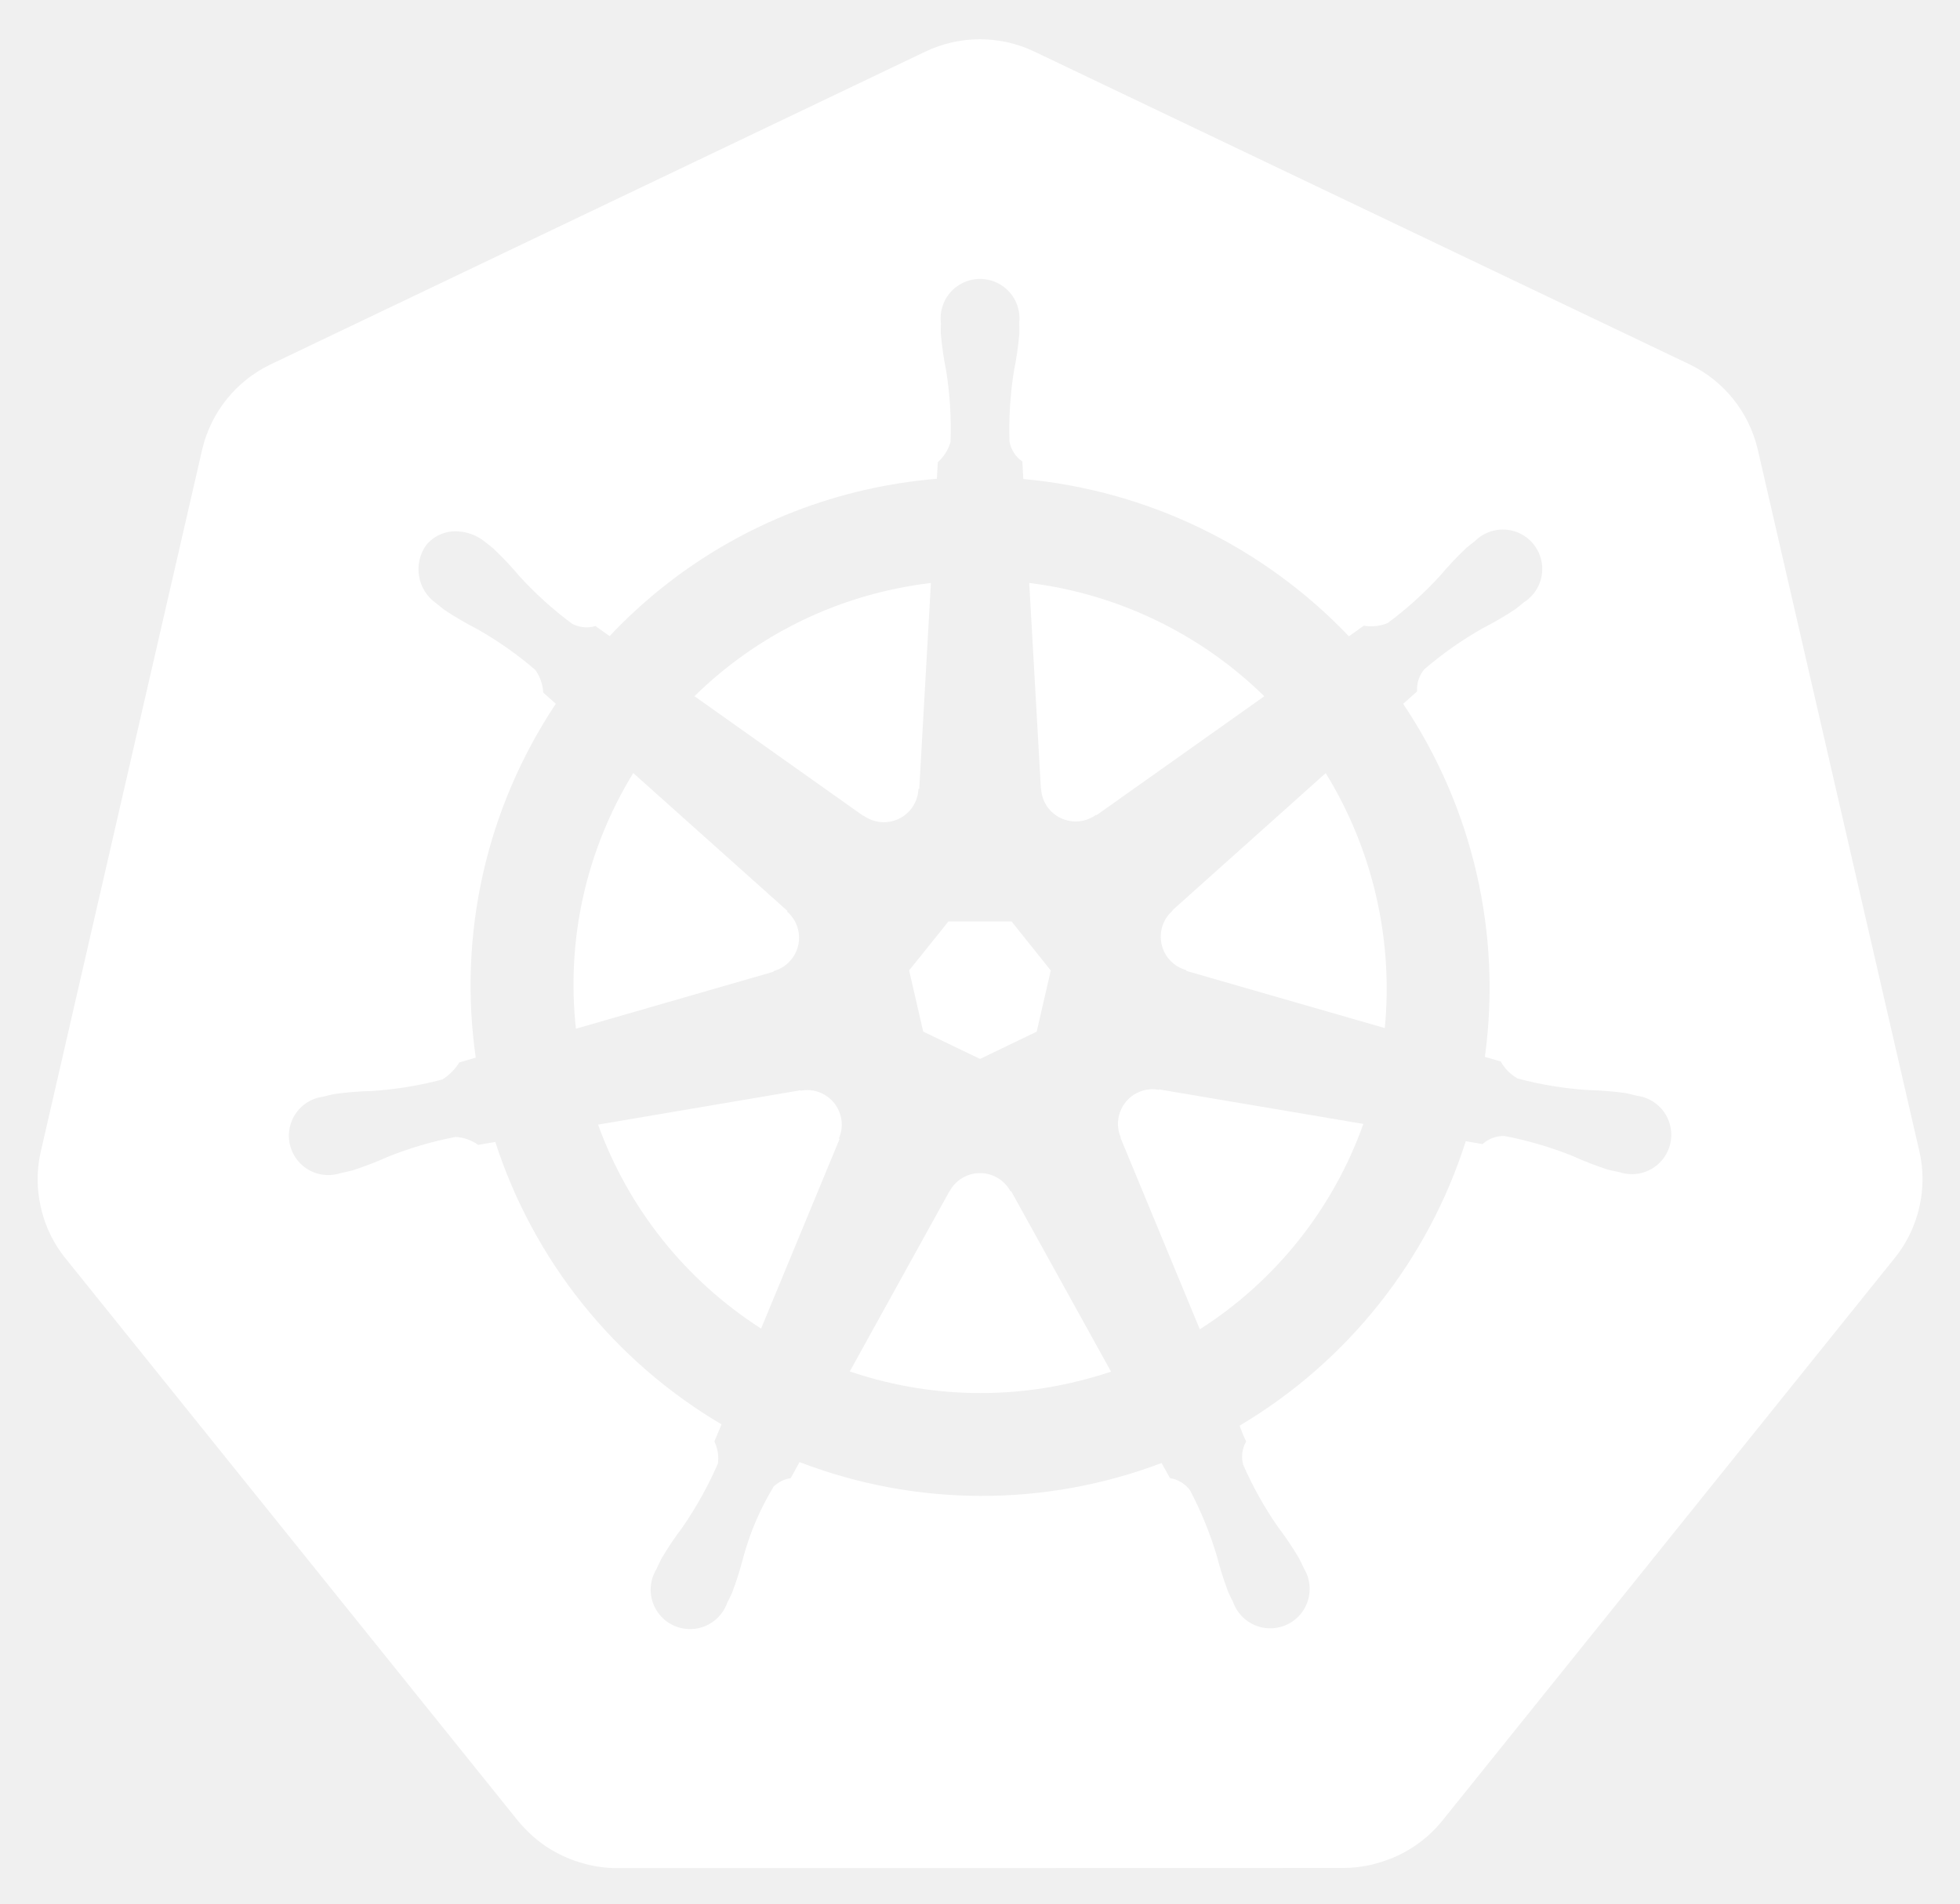
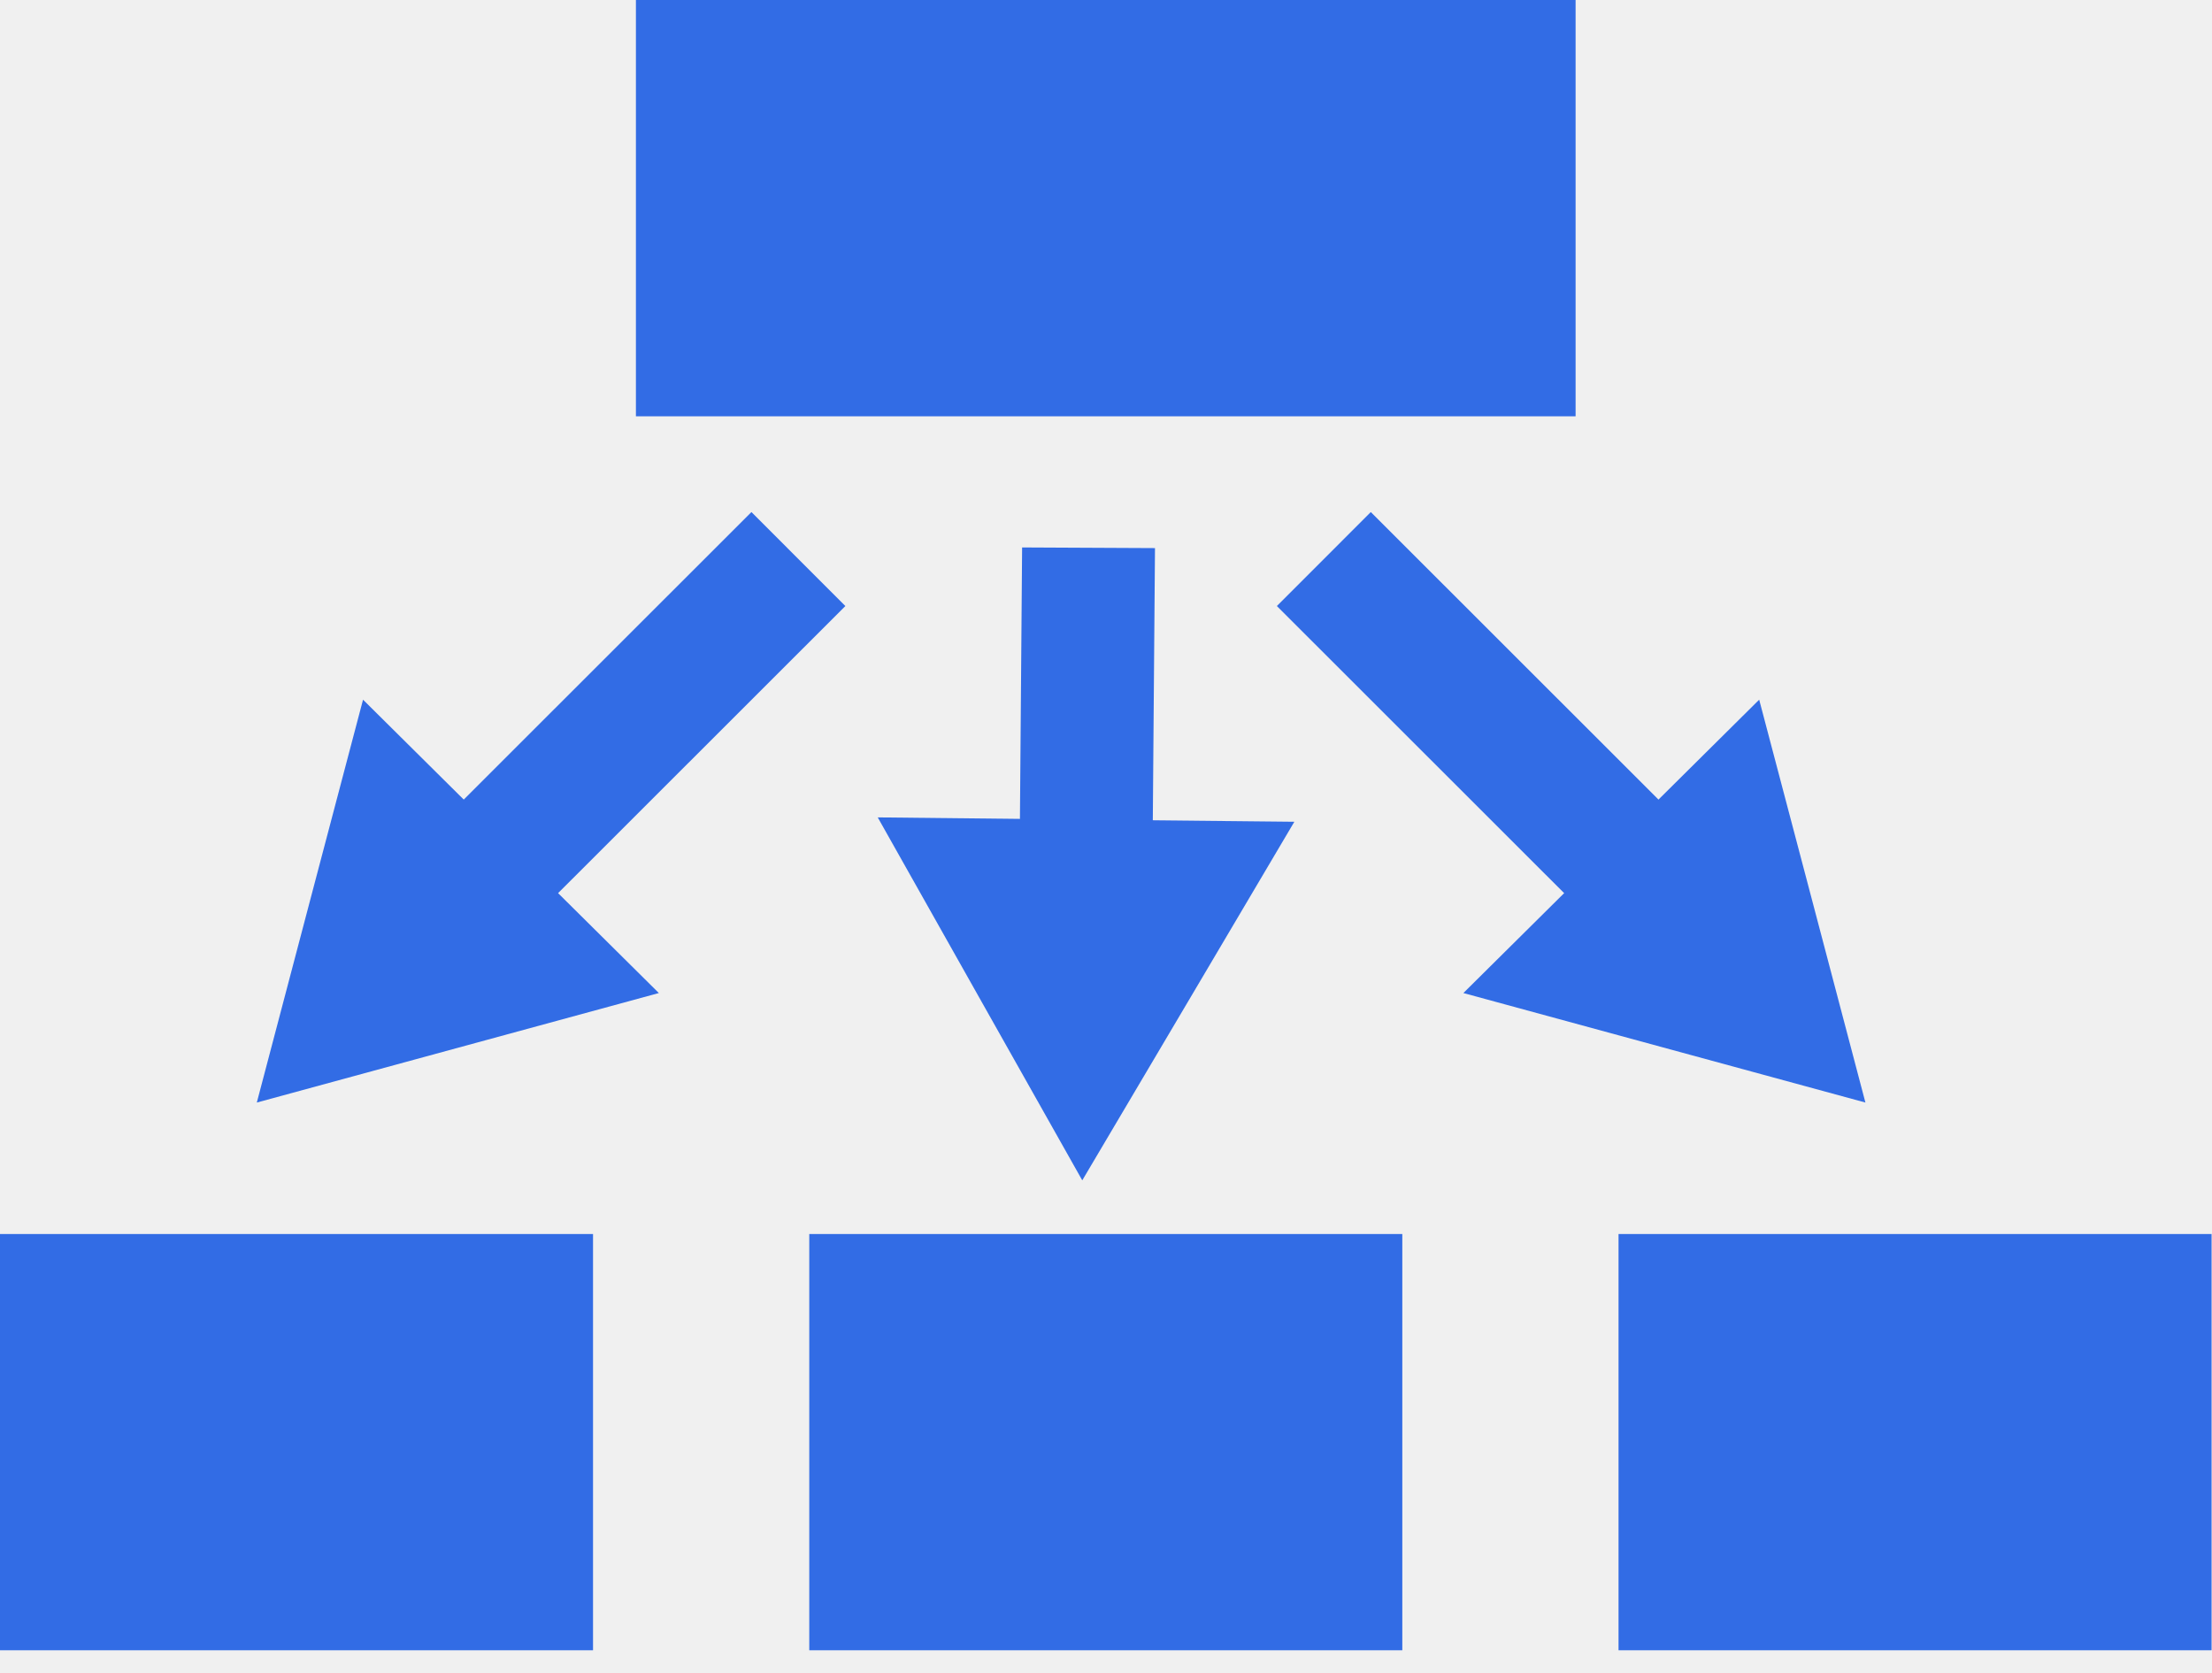
- <svg xmlns="http://www.w3.org/2000/svg" role="img" viewBox="9.70 9.20 210.86 204.86">
-   <defs>
-     <style>.cls-1{fill:#fff}</style>
-   </defs>
-   <path d="M134.358 126.466a3.59 3.59 0 0 0-.855-.065 3.685 3.685 0 0 0-1.425.37 3.725 3.725 0 0 0-1.803 4.825l-.026.037 8.528 20.603a43.53 43.53 0 0 0 17.595-22.102l-21.976-3.714zm-34.194 2.92a3.72 3.72 0 0 0-3.568-2.894 3.656 3.656 0 0 0-.733.065l-.037-.045-21.785 3.698a43.695 43.695 0 0 0 17.54 21.946l8.442-20.399-.066-.08a3.683 3.683 0 0 0 .207-2.291zm18.245 8a3.718 3.718 0 0 0-6.557.008h-.018l-10.713 19.372a43.637 43.637 0 0 0 23.815 1.225q2.197-.5 4.292-1.199l-10.738-19.407zm33.914-45l-16.483 14.753.009.047a3.725 3.725 0 0 0 1.46 6.395l.02.089 21.35 6.15a44.278 44.278 0 0 0-6.356-27.432zM121.7 94.038a3.725 3.725 0 0 0 5.913 2.84l.065.028 18.036-12.789a43.85 43.85 0 0 0-25.287-12.19l1.253 22.105zm-19.1 2.922a3.72 3.72 0 0 0 5.904-2.85l.092-.044 1.253-22.139a44.682 44.682 0 0 0-4.501.775 43.467 43.467 0 0 0-20.937 11.409l18.154 12.869zm-9.678 16.728a3.72 3.72 0 0 0 1.462-6.396l.018-.087-16.574-14.825a43.454 43.454 0 0 0-6.168 27.511l21.245-6.13zm16.098 6.512l6.114 2.94 6.096-2.933 1.514-6.582-4.219-5.276h-6.79l-4.231 5.268z" class="cls-1" />
-   <path d="M216.208 133.167l-17.422-75.675a13.602 13.602 0 0 0-7.293-9.073l-70.521-33.67a13.589 13.589 0 0 0-11.705 0l-70.507 33.688a13.598 13.598 0 0 0-7.295 9.072l-17.394 75.673a13.315 13.315 0 0 0-.004 5.81 13.506 13.506 0 0 0 .491 1.718 13.1 13.1 0 0 0 1.343 2.726c.239.365.491.72.765 1.064l48.804 60.678c.213.264.448.505.681.75a13.423 13.423 0 0 0 2.574 2.133 13.924 13.924 0 0 0 3.857 1.677 13.298 13.298 0 0 0 3.43.473h.759l77.504-.018a12.993 12.993 0 0 0 1.41-.083 13.469 13.469 0 0 0 1.989-.378 13.872 13.872 0 0 0 1.381-.442c.353-.135.705-.27 1.045-.433a13.941 13.941 0 0 0 1.479-.822 13.303 13.303 0 0 0 3.237-2.865l1.488-1.85 47.299-58.84a13.185 13.185 0 0 0 2.108-3.785 13.67 13.67 0 0 0 .5-1.724 13.282 13.282 0 0 0-.004-5.809zm-73.147 29.432a14.516 14.516 0 0 0 .703 1.703 3.314 3.314 0 0 0-.327 2.49 39.372 39.372 0 0 0 3.742 6.7 35.06 35.06 0 0 1 2.263 3.364c.17.315.392.803.553 1.136a4.24 4.24 0 1 1-7.63 3.607c-.161-.33-.385-.77-.522-1.082a35.275 35.275 0 0 1-1.225-3.868 39.305 39.305 0 0 0-2.896-7.097 3.335 3.335 0 0 0-2.154-1.307c-.135-.233-.635-1.149-.903-1.623a54.617 54.617 0 0 1-38.948-.1l-.955 1.731a3.429 3.429 0 0 0-1.819.886 29.517 29.517 0 0 0-3.268 7.582 34.899 34.899 0 0 1-1.218 3.868c-.135.31-.361.744-.522 1.073v.009l-.007.008a4.238 4.238 0 1 1-7.619-3.616c.159-.335.372-.82.54-1.135a35.177 35.177 0 0 1 2.262-3.373 41.228 41.228 0 0 0 3.82-6.866 4.188 4.188 0 0 0-.376-2.387l.768-1.84a54.922 54.922 0 0 1-24.338-30.387l-1.839.313a4.68 4.68 0 0 0-2.428-.855 39.524 39.524 0 0 0-7.356 2.165 35.589 35.589 0 0 1-3.787 1.45c-.305.084-.745.168-1.093.244-.028.01-.052.022-.08.029a.605.605 0 0 1-.065.006 4.236 4.236 0 1 1-1.874-8.224l.061-.015.037-.01c.353-.083.805-.2 1.127-.262a35.27 35.27 0 0 1 4.05-.326 39.388 39.388 0 0 0 7.564-1.242 5.835 5.835 0 0 0 1.814-1.83l1.767-.516a54.613 54.613 0 0 1 8.613-38.073l-1.353-1.206a4.688 4.688 0 0 0-.848-2.436 39.366 39.366 0 0 0-6.277-4.41 35.25 35.25 0 0 1-3.499-2.046c-.256-.191-.596-.478-.874-.704l-.063-.044a4.473 4.473 0 0 1-1.038-6.222 4.066 4.066 0 0 1 3.363-1.488 5.03 5.03 0 0 1 2.942 1.11c.287.225.68.526.935.745a35.253 35.253 0 0 1 2.78 2.95 39.383 39.383 0 0 0 5.69 5.142 3.333 3.333 0 0 0 2.507.243q.754.55 1.522 1.082a54.289 54.289 0 0 1 27.577-15.754 55.052 55.052 0 0 1 7.63-1.173l.1-1.784a4.6 4.6 0 0 0 1.37-2.184 39.476 39.476 0 0 0-.47-7.654 35.466 35.466 0 0 1-.576-4.014c-.011-.307.006-.731.01-1.081 0-.04-.01-.079-.01-.118a4.242 4.242 0 1 1 8.441-.004c0 .37.022.861.009 1.2a35.109 35.109 0 0 1-.579 4.013 39.533 39.533 0 0 0-.478 7.656 3.344 3.344 0 0 0 1.379 2.11c.015.305.065 1.323.102 1.884a55.309 55.309 0 0 1 35.032 16.927l1.606-1.147a4.69 4.69 0 0 0 2.56-.278 39.532 39.532 0 0 0 5.69-5.148 35.004 35.004 0 0 1 2.787-2.95c.259-.222.65-.52.936-.746a4.242 4.242 0 1 1 5.258 6.598c-.283.229-.657.548-.929.75a35.095 35.095 0 0 1-3.507 2.046 39.495 39.495 0 0 0-6.277 4.41 3.337 3.337 0 0 0-.792 2.39c-.235.216-1.06.947-1.497 1.343a54.837 54.837 0 0 1 8.792 37.983l1.704.496a4.745 4.745 0 0 0 1.82 1.831 39.464 39.464 0 0 0 7.568 1.245 35.64 35.64 0 0 1 4.046.324c.355.065.868.207 1.23.29a4.236 4.236 0 1 1-1.878 8.223l-.061-.008c-.028-.007-.054-.022-.083-.029-.348-.076-.785-.152-1.09-.232a35.141 35.141 0 0 1-3.785-1.462 39.477 39.477 0 0 0-7.363-2.165 3.337 3.337 0 0 0-2.362.877q-.9-.171-1.804-.316a54.92 54.92 0 0 1-24.328 30.605z" class="cls-1" />
+ <svg xmlns="http://www.w3.org/2000/svg" width="41" height="31" viewBox="0 0 41 31" fill="none">
+   <path fill-rule="evenodd" clip-rule="evenodd" d="M0 22.875H10.992V30.591H0V22.875Z" fill="#326CE5" />
+   <path fill-rule="evenodd" clip-rule="evenodd" d="M15 22.875H25.992V30.591H15V22.875Z" fill="#326CE5" />
+   <path fill-rule="evenodd" clip-rule="evenodd" d="M30 22.875H40.992V30.591H30V22.875Z" fill="#326CE5" />
+   <path fill-rule="evenodd" clip-rule="evenodd" d="M11.787 0H29.204V7.717H11.787V0Z" fill="#326CE5" />
+   <path d="M15.669 11.234L13.928 9.492L6.151 17.265L7.892 19.007L15.669 11.234Z" fill="#326CE5" />
+   <path d="M4.76 20.438L5.744 16.704L6.729 12.97L9.47 15.689L12.212 18.408L8.486 19.423L4.76 20.438Z" fill="#326CE5" />
+   <path d="M23.667 11.234L25.408 9.492L33.185 17.265L31.444 19.007L23.667 11.234Z" fill="#326CE5" />
+   <path d="M34.576 20.438L33.592 16.704L32.607 12.97L29.866 15.689L27.124 18.408L30.85 19.423L34.576 20.438Z" fill="#326CE5" />
+   <path d="M18.945 10.148L21.408 10.16L21.34 18.659L18.877 18.647L18.945 10.148Z" fill="#326CE5" />
+   <path d="M20.06 21.88L22.026 18.557L23.991 15.233L20.13 15.193L16.269 15.152L18.164 18.516L20.06 21.88Z" fill="#326CE5" />
</svg>
